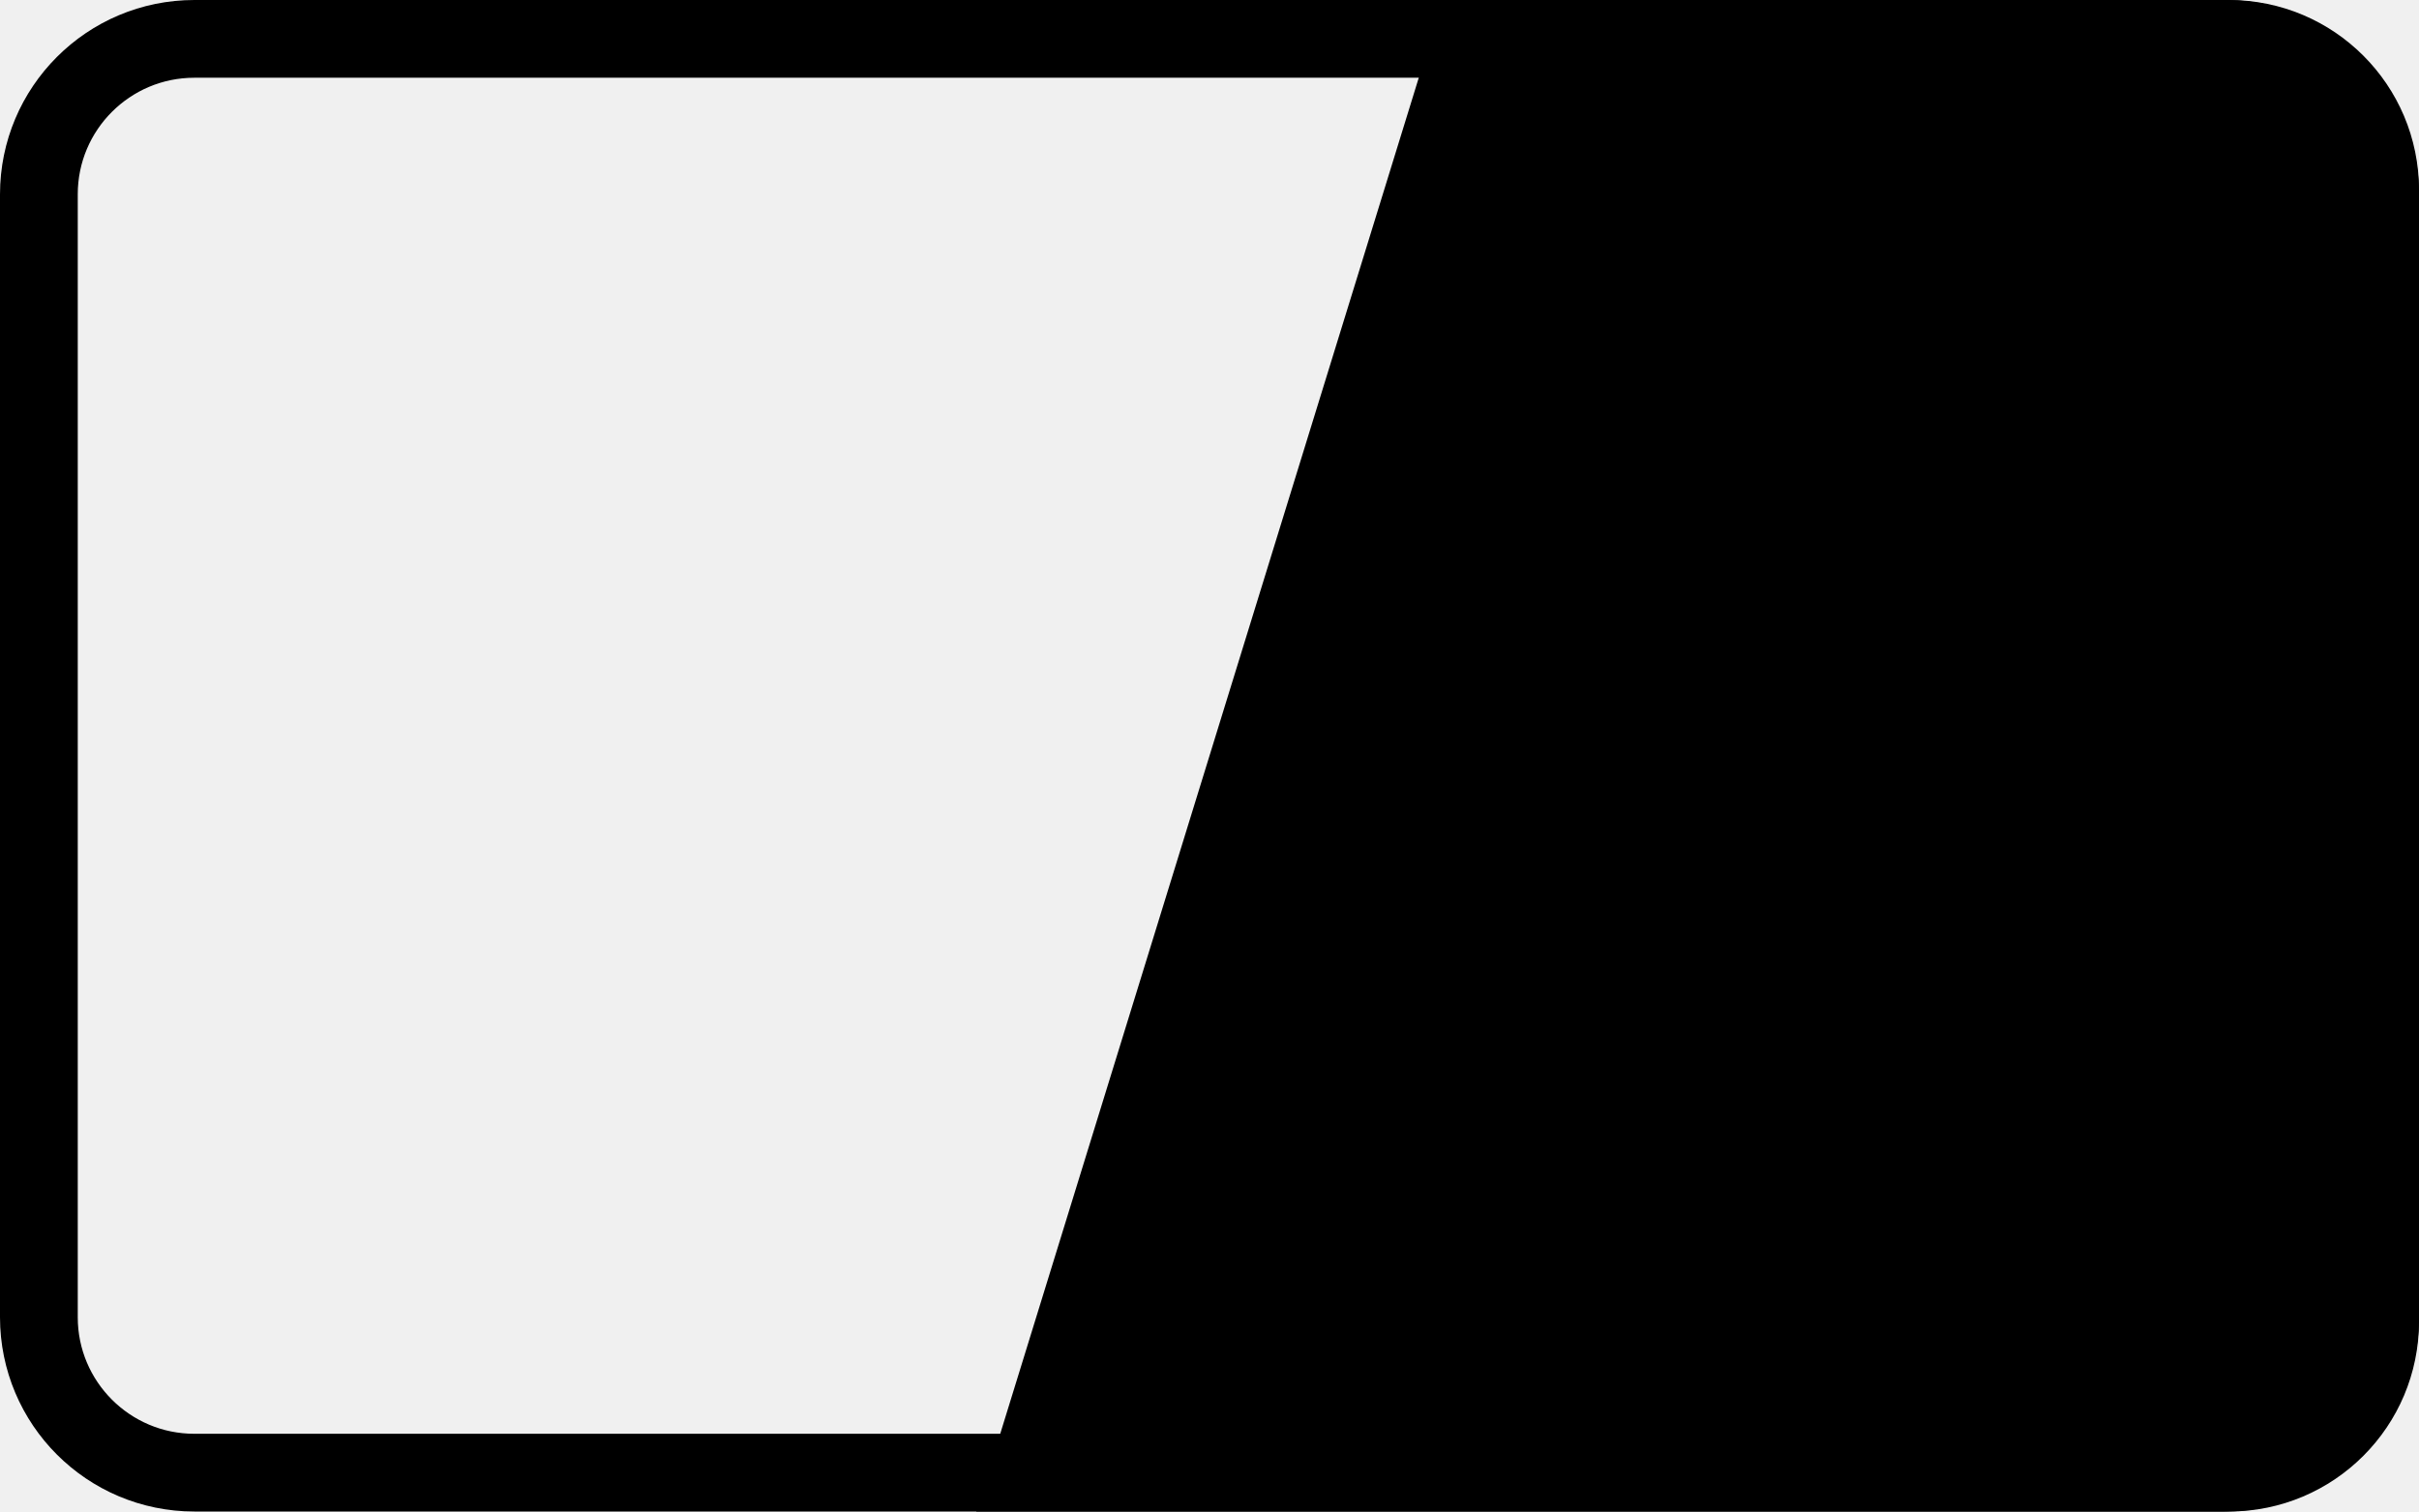
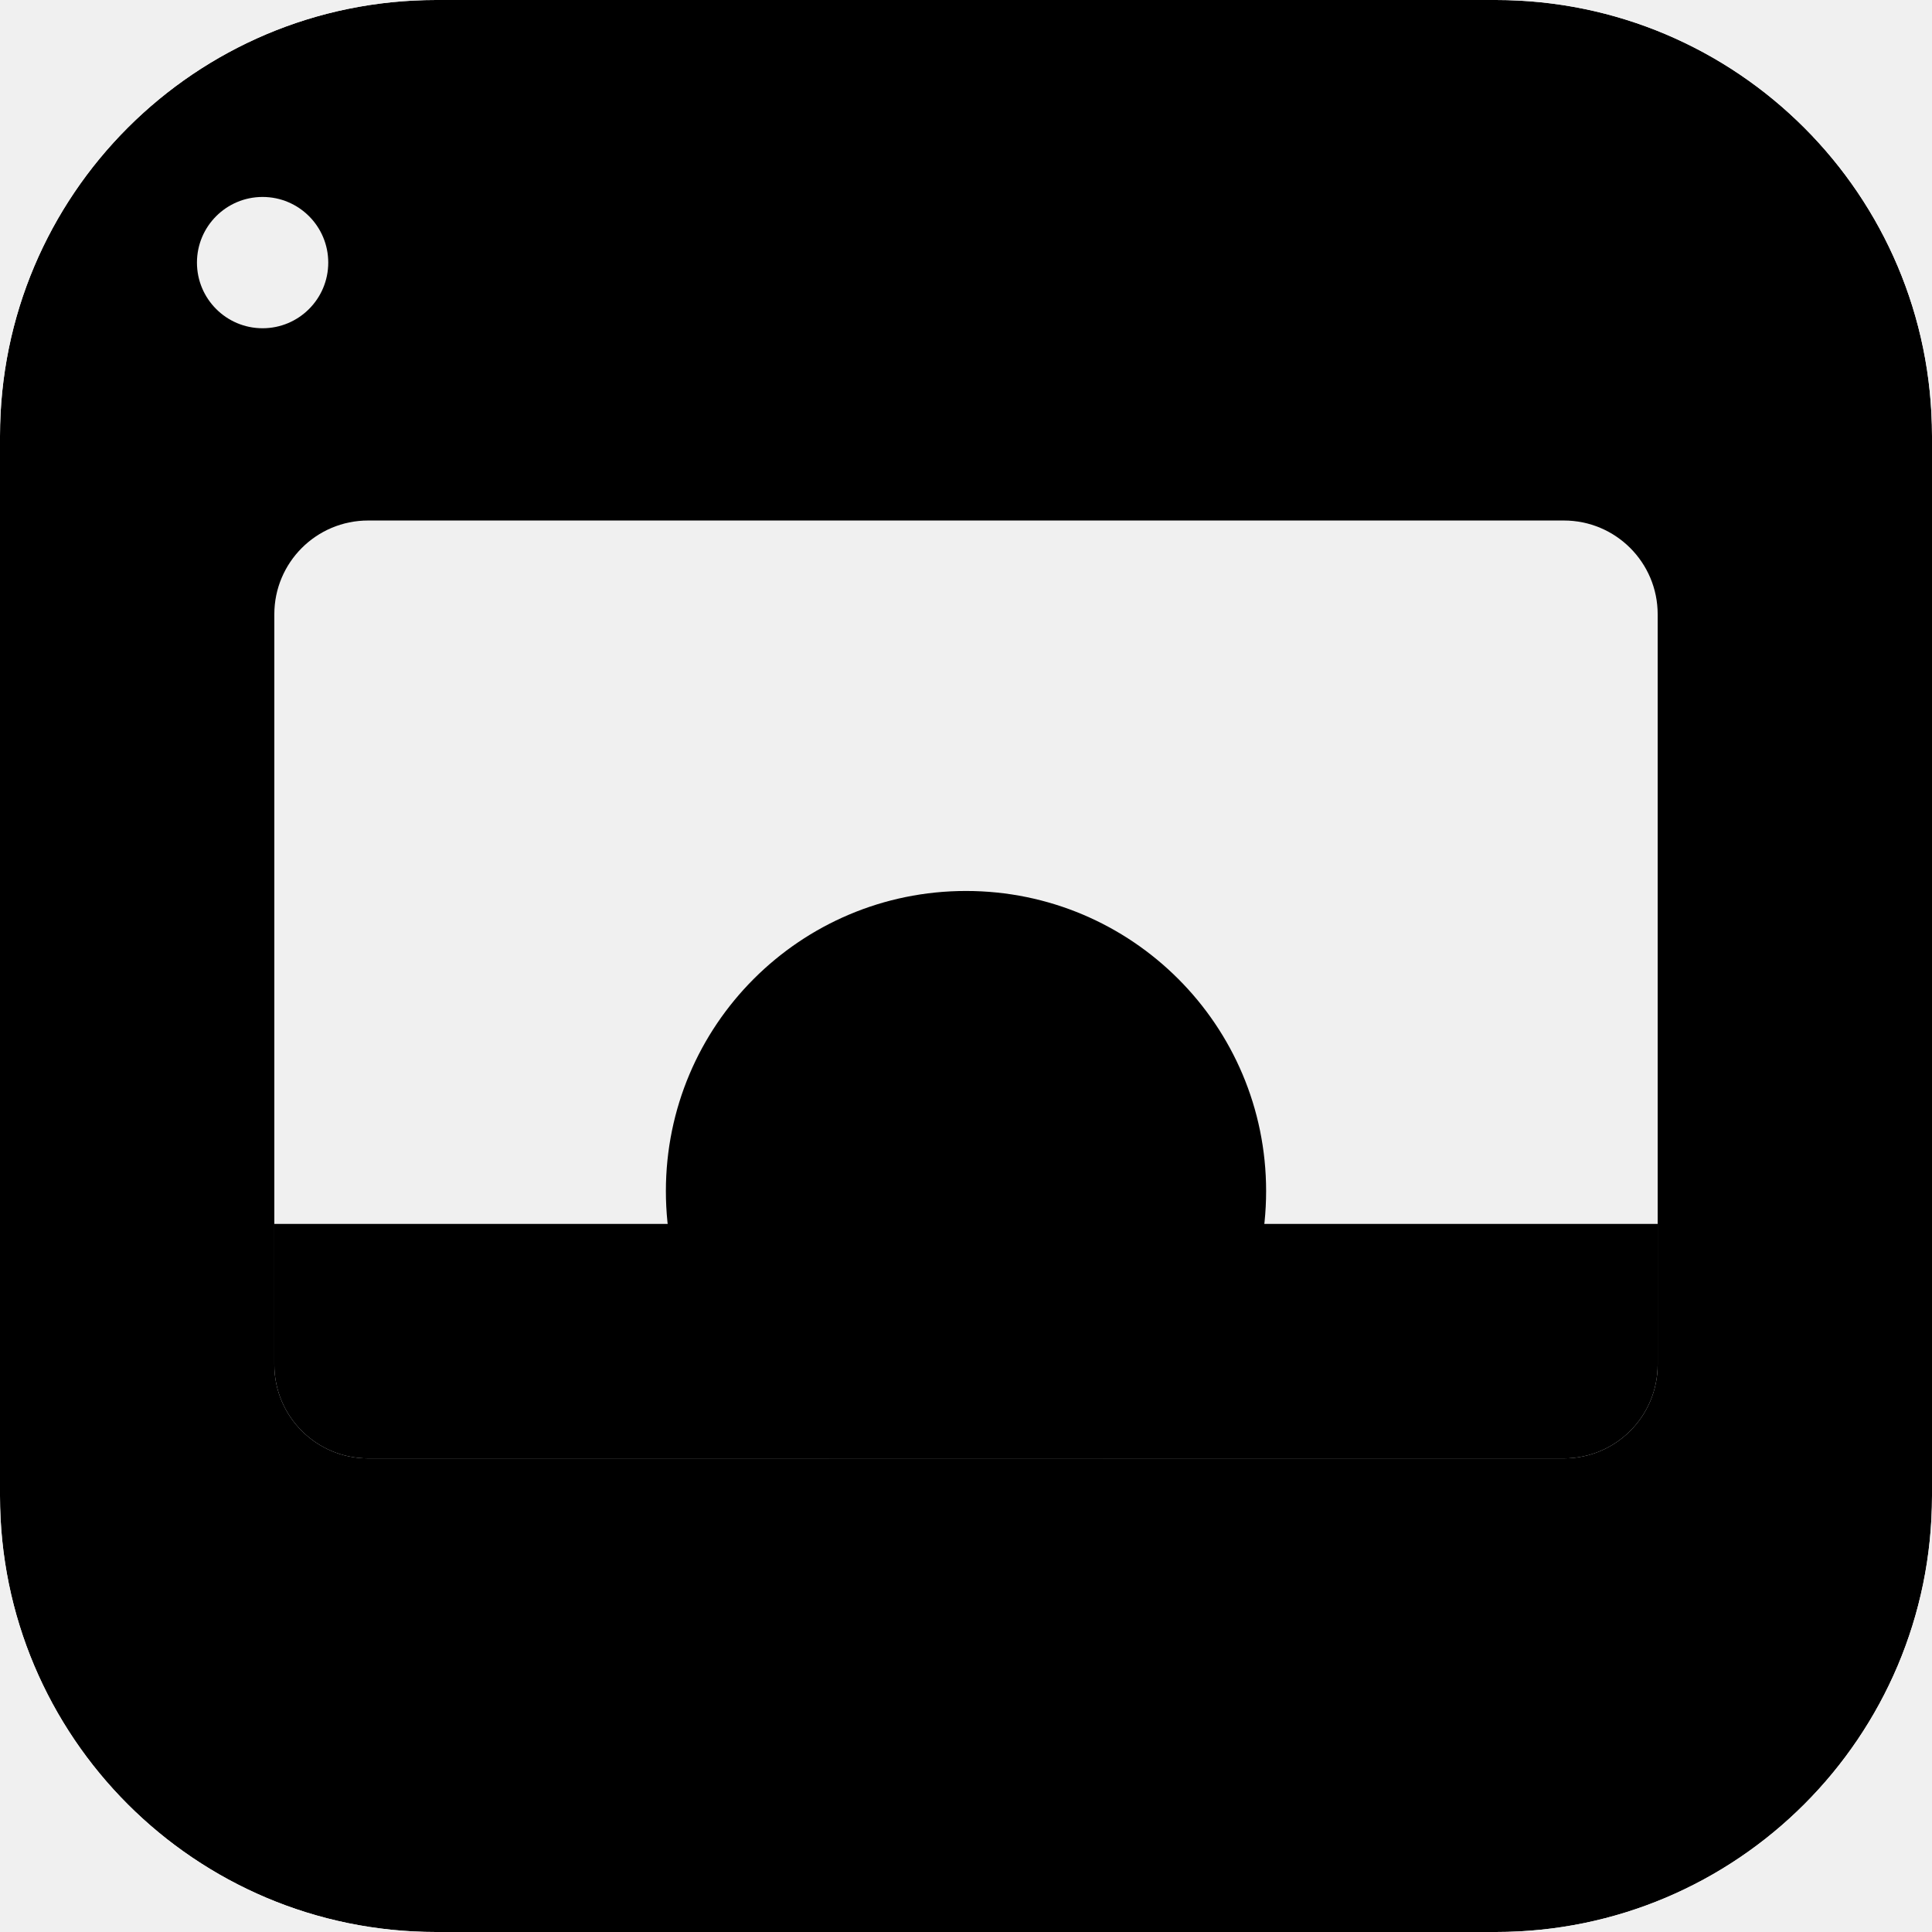
- <svg xmlns="http://www.w3.org/2000/svg" viewBox="0 0 560 350">
-   <clipPath id="q">
-     <rect width="560" height="350" rx="44" />
-   </clipPath>
-   <g clip-path="url(#q)">
-     <polygon points="334,0 560,0 560,350 226,350" fill="currentColor" />
+ <svg xmlns="http://www.w3.org/2000/svg" viewBox="100 100 824 824">
+   <defs>
+     <mask id="m">
+       <rect x="100" y="100" width="824" height="824" rx="186" fill="#fff" />
+       <rect x="217" y="322" width="590" height="400" rx="40" fill="#000" />
+       <circle cx="212" cy="212" r="28" fill="#000" />
+     </mask>
+     <clipPath id="janela">
+       <rect x="217" y="322" width="590" height="400" rx="40" />
+     </clipPath>
+   </defs>
+   <rect x="100" y="100" width="824" height="824" rx="186" fill="currentColor" mask="url(#m)" />
+   <g clip-path="url(#janela)" fill="currentColor">
+     <circle cx="512" cy="608" r="128" />
+     <rect x="217" y="622" width="590" height="100" />
  </g>
-   <rect x="9" y="9" width="542" height="332" rx="36" fill="none" stroke="currentColor" stroke-width="18" />
</svg>
